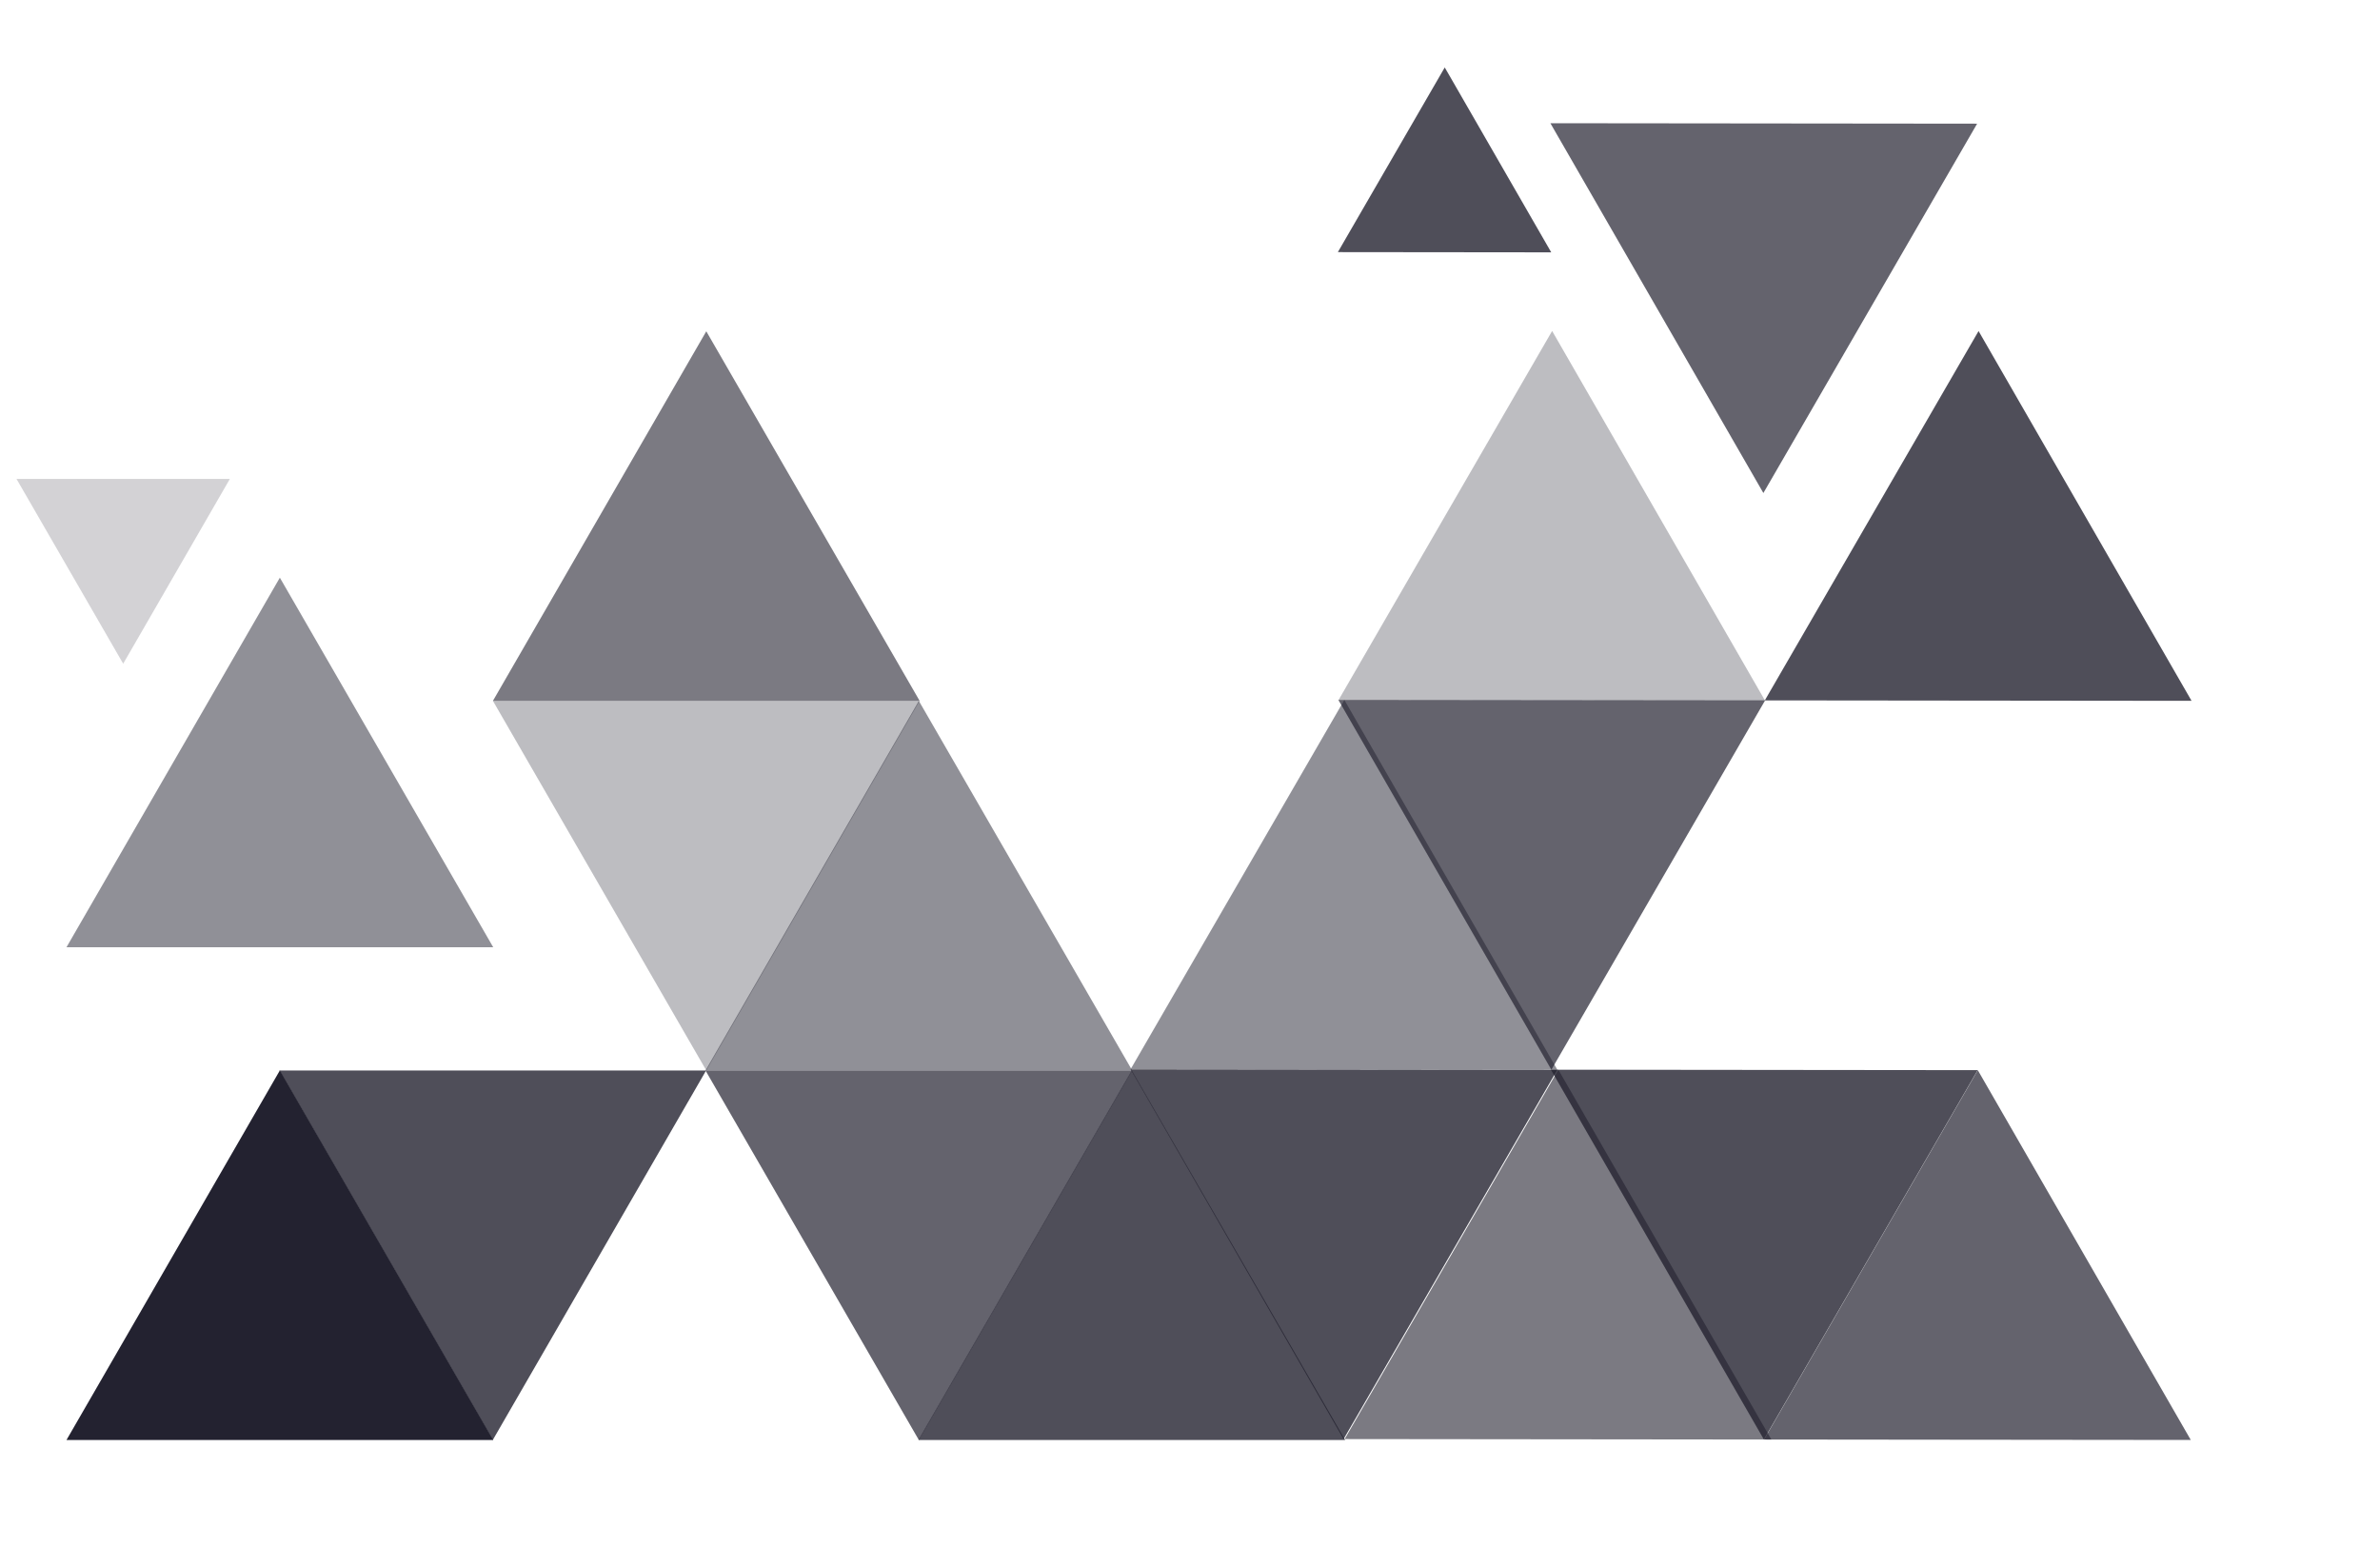
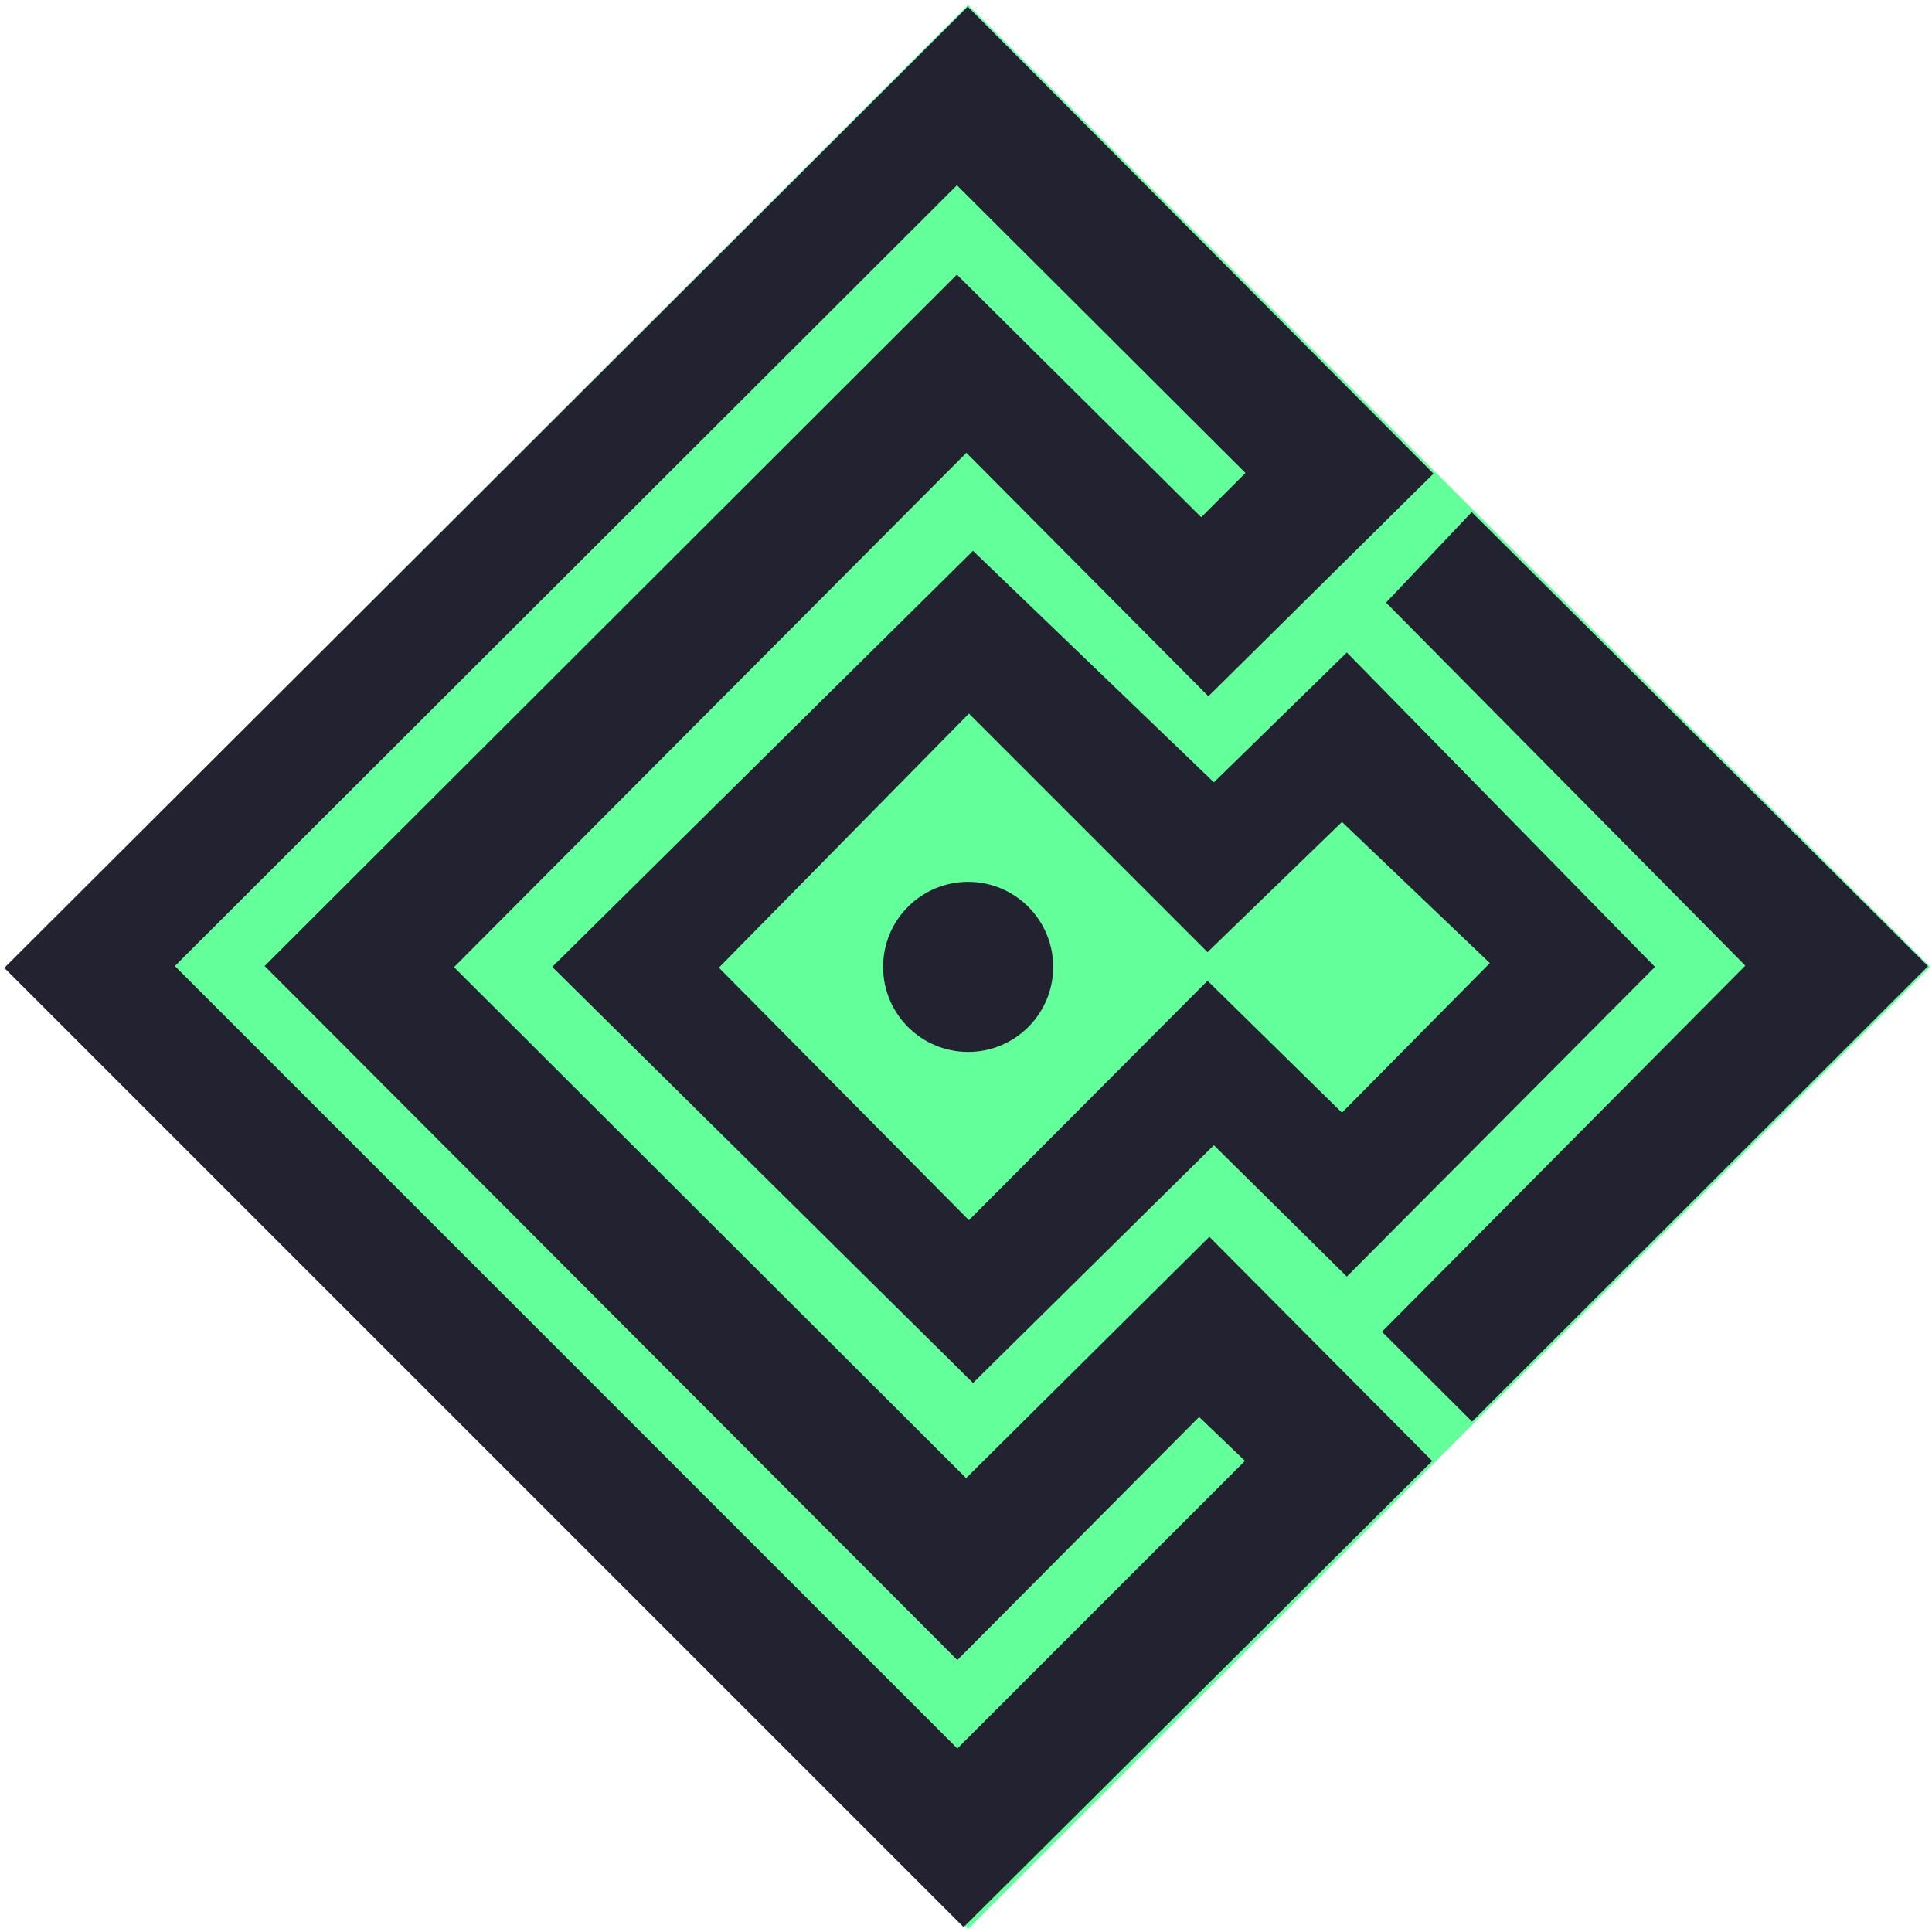
- <svg xmlns="http://www.w3.org/2000/svg" width="483" height="318" viewBox="0 0 483 318" fill="none">
-   <path d="M19.554 288.734L56.793 224.234L94.032 288.734H19.554Z" fill="#232230" stroke="#232230" stroke-width="7" />
-   <path d="M316.258 217.092L359.481 292.137L272.879 292.047L316.258 217.092Z" fill="#232230" fill-opacity="0.6" />
-   <path d="M272.823 142.04L316.047 217.085L229.444 216.995L272.823 142.04Z" fill="#232230" fill-opacity="0.5" />
-   <path d="M293.198 13.687L314.81 51.21L271.509 51.165L293.198 13.687Z" fill="#232230" fill-opacity="0.8" />
-   <path d="M143.334 67.234L186.635 142.234H100.033L143.334 67.234Z" fill="#232230" fill-opacity="0.6" />
-   <path d="M229.686 217.234L272.987 292.234H186.384L229.686 217.234Z" fill="#232230" fill-opacity="0.8" />
-   <path d="M401.378 217.182L444.601 292.227L357.999 292.137L401.378 217.182Z" fill="#232230" fill-opacity="0.7" />
-   <path d="M401.533 67.182L444.757 142.227L358.154 142.137L401.533 67.182Z" fill="#232230" fill-opacity="0.8" />
-   <path d="M314.992 67.167L358.216 142.212L271.613 142.122L314.992 67.167Z" fill="#232230" fill-opacity="0.3" />
-   <path d="M56.793 117.234L100.094 192.234H13.492L56.793 117.234Z" fill="#232230" fill-opacity="0.5" />
-   <path d="M186.474 142.242L229.775 217.242H143.172L186.474 142.242Z" fill="#232230" fill-opacity="0.5" />
-   <path d="M100 292.242L56.699 217.242H143.301L100 292.242Z" fill="#232230" fill-opacity="0.8" />
-   <path d="M357.966 292.129L314.742 217.084L401.345 217.174L357.966 292.129Z" fill="#232230" fill-opacity="0.8" />
-   <path d="M357.862 100.052L314.639 25.007L401.241 25.097L357.862 100.052Z" fill="#232230" fill-opacity="0.7" />
-   <path d="M272.667 292.057L229.444 217.012L316.046 217.102L272.667 292.057Z" fill="#232230" fill-opacity="0.8" />
-   <path d="M314.837 217.092L271.614 142.047L358.216 142.137L314.837 217.092Z" fill="#232230" fill-opacity="0.7" />
-   <path d="M186.474 292.242L143.172 217.242H229.775L186.474 292.242Z" fill="#232230" fill-opacity="0.7" />
-   <path d="M143.334 217.234L100.033 142.234H186.635L143.334 217.234Z" fill="#232230" fill-opacity="0.3" />
-   <path d="M25 134.691L3.349 97.191H46.651L25 134.691Z" fill="#232230" fill-opacity="0.2" />
+ <svg xmlns="http://www.w3.org/2000/svg" width="284" height="284" viewBox="0 0 284 284" fill="none">
+   <rect x="0.893" y="142.131" width="200" height="200" transform="rotate(-45 0.892578 142.131)" fill="#63FF9B" />
+   <path d="M177.633 101.644L142.056 65.853L66.034 142.169L142.013 217.985L177.77 182.512L209.827 214.755L141.644 282.58L1.34 142.276L142.257 1.682L210.008 69.624L177.633 101.644Z" fill="#232230" stroke="#232230" />
+   <path d="M257.261 141.948L204.44 88.571L216.349 75.995L282.708 142.029L216.39 208.267L203.849 195.766L257.261 141.948Z" fill="#232230" stroke="#232230" />
+   <path d="M183.788 69.525L140.663 26.528L24.996 142.002L140.727 257.733L183.724 214.736L176.258 207.592L140.727 243.315L39.607 142.002L140.663 41.075L176.579 76.734L183.788 69.525Z" fill="#63FF9B" stroke="#232230" />
+   <path d="M243.278 142.131L197.982 187.657L178.438 168.343L143.029 203.293L81.177 142.131L143.029 80.969L178.438 114.999L197.982 95.915L243.278 142.131Z" fill="#232230" />
+   <path d="M142.431 179.365L105.674 142.244L142.431 104.896L177.504 139.97L197.264 120.827L219 141.575L197.264 163.558L177.504 144.168L142.431 179.365Z" fill="#63FF9B" />
+   <circle cx="142.314" cy="142.131" r="12.5" fill="#232230" />
</svg>
